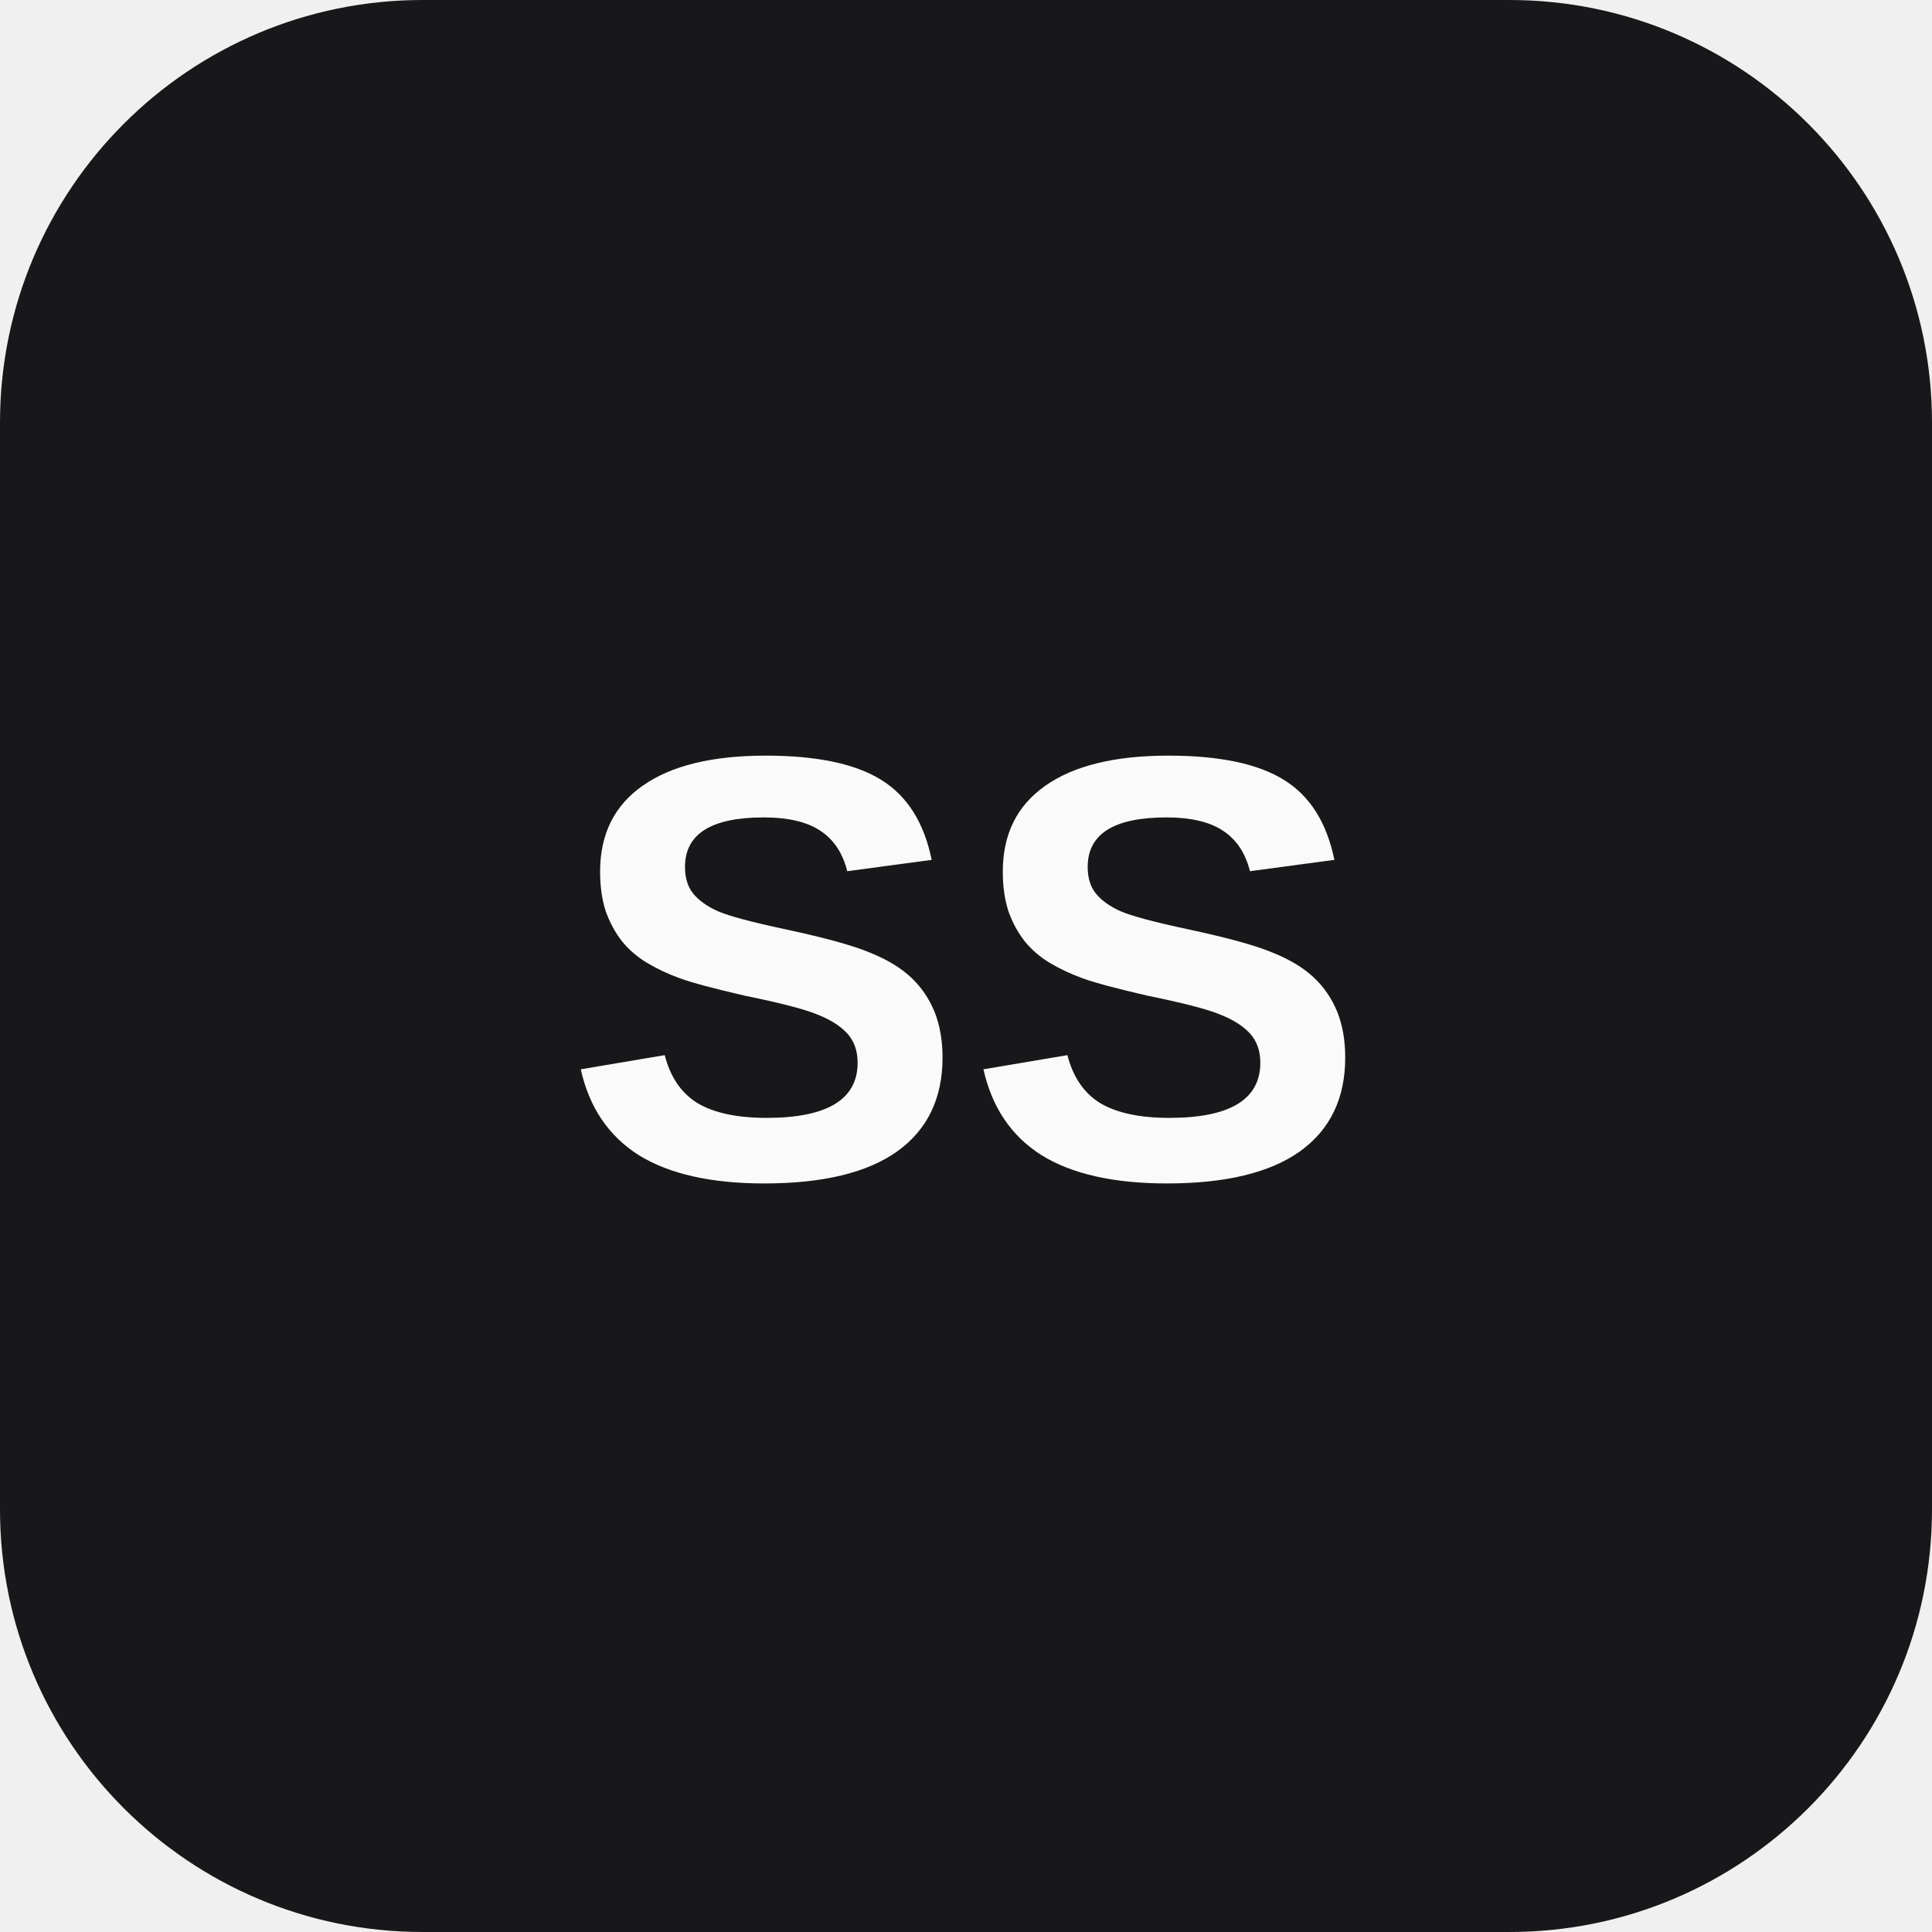
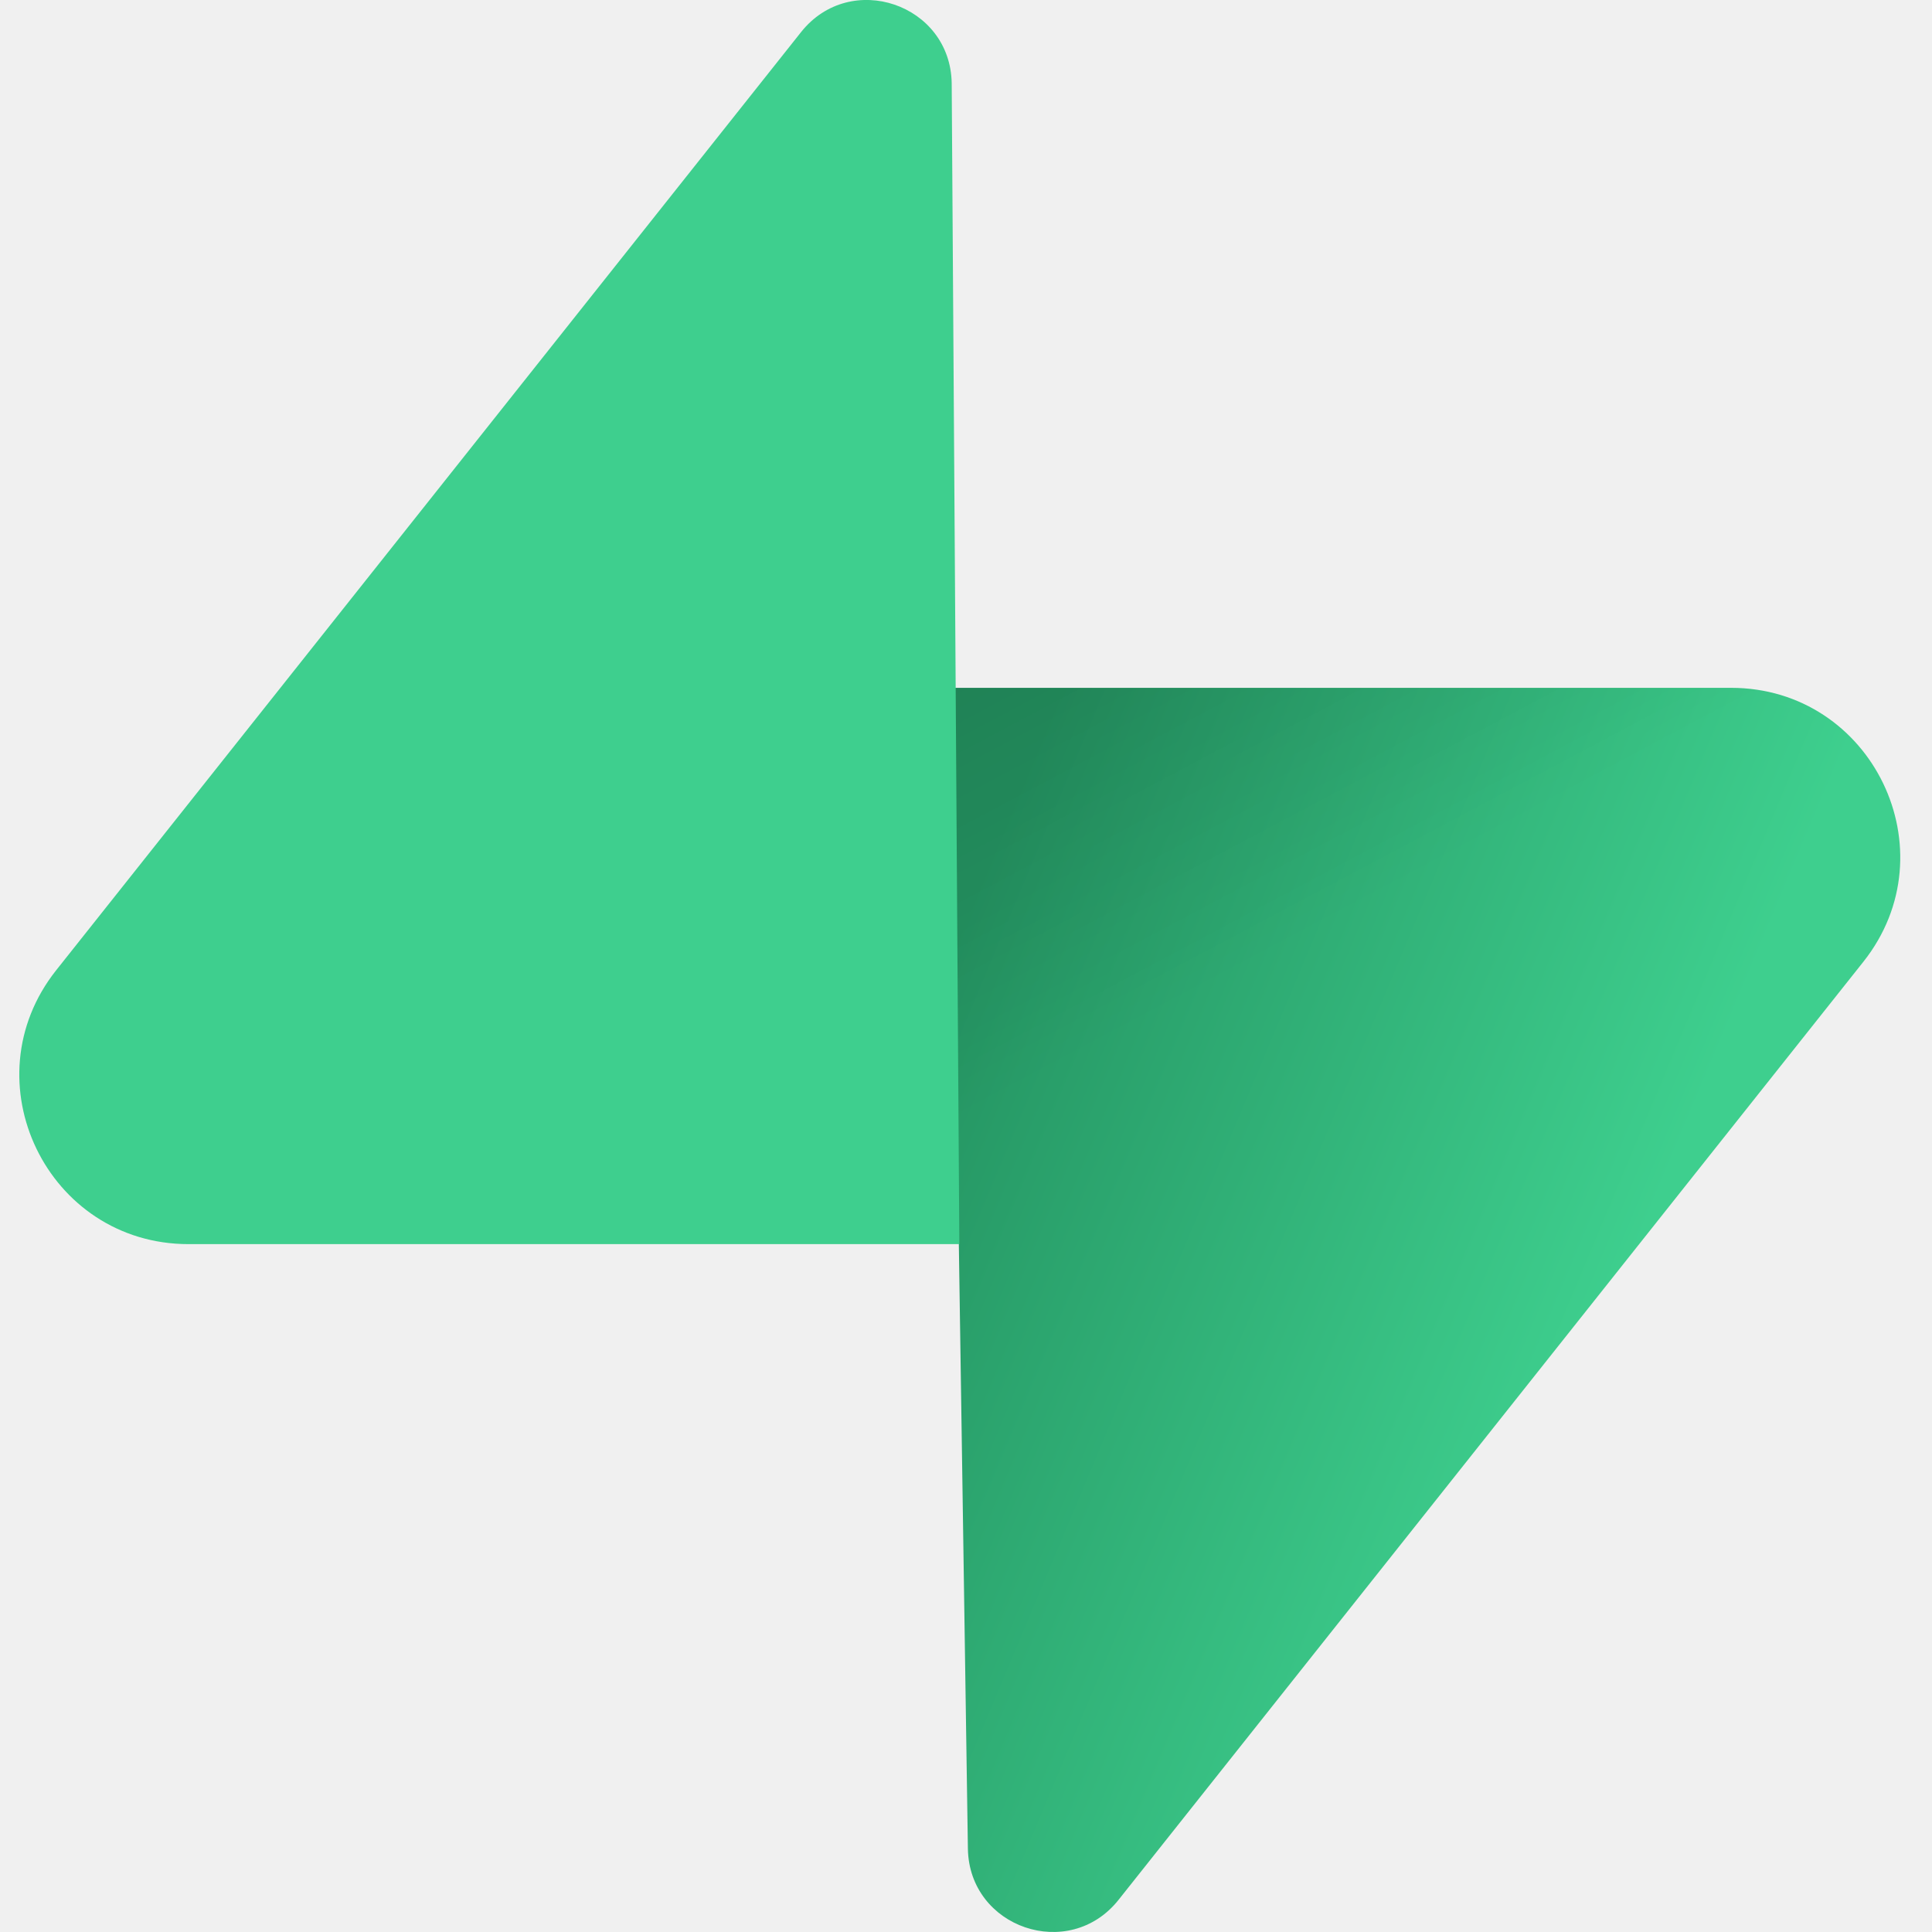
- <svg xmlns="http://www.w3.org/2000/svg" viewBox="0 0 64 64">
-   <rect width="64" height="64" rx="14" fill="#18181b" />
-   <text x="32" y="39" text-anchor="middle" font-family="Arial, sans-serif" font-size="20" font-weight="700" fill="#fafafa">SS</text>
+ <svg xmlns="http://www.w3.org/2000/svg" fill="none" viewBox="0 0 100 100">
+   <g clip-path="url(#a)">
+     <path fill="url(#b)" d="M57.894 98.338c-2.554 3.217-7.734 1.454-7.796-2.654l-.9-60.082h40.4c7.316 0 11.397 8.452 6.847 14.182z" />
+     <path fill="url(#c)" fill-opacity=".2" d="M57.894 98.338c-2.554 3.217-7.734 1.454-7.796-2.654l-.9-60.082h40.4c7.316 0 11.397 8.452 6.847 14.182z" />
+     <path fill="#3ecf8e" d="M41.464 1.66c2.555-3.217 7.735-1.454 7.796 2.654l.395 60.082H9.76c-7.318 0-11.399-8.452-6.848-14.182z" />
+   </g>
+   <defs>
+     <linearGradient id="b" x1="49.198" x2="85.103" y1="48.924" y2="63.982" gradientUnits="userSpaceOnUse">
+       <stop stop-color="#249361" />
+       <stop offset="1" stop-color="#3ecf8e" />
+     </linearGradient>
+     <linearGradient id="c" x1="33.279" x2="49.654" y1="27.128" y2="57.953" gradientUnits="userSpaceOnUse">
+       <stop />
+       <stop offset="1" stop-opacity="0" />
+     </linearGradient>
+     <clipPath id="a">
+       <path fill="#fff" d="M0 0h100v100H0z" />
+     </clipPath>
+   </defs>
</svg>
